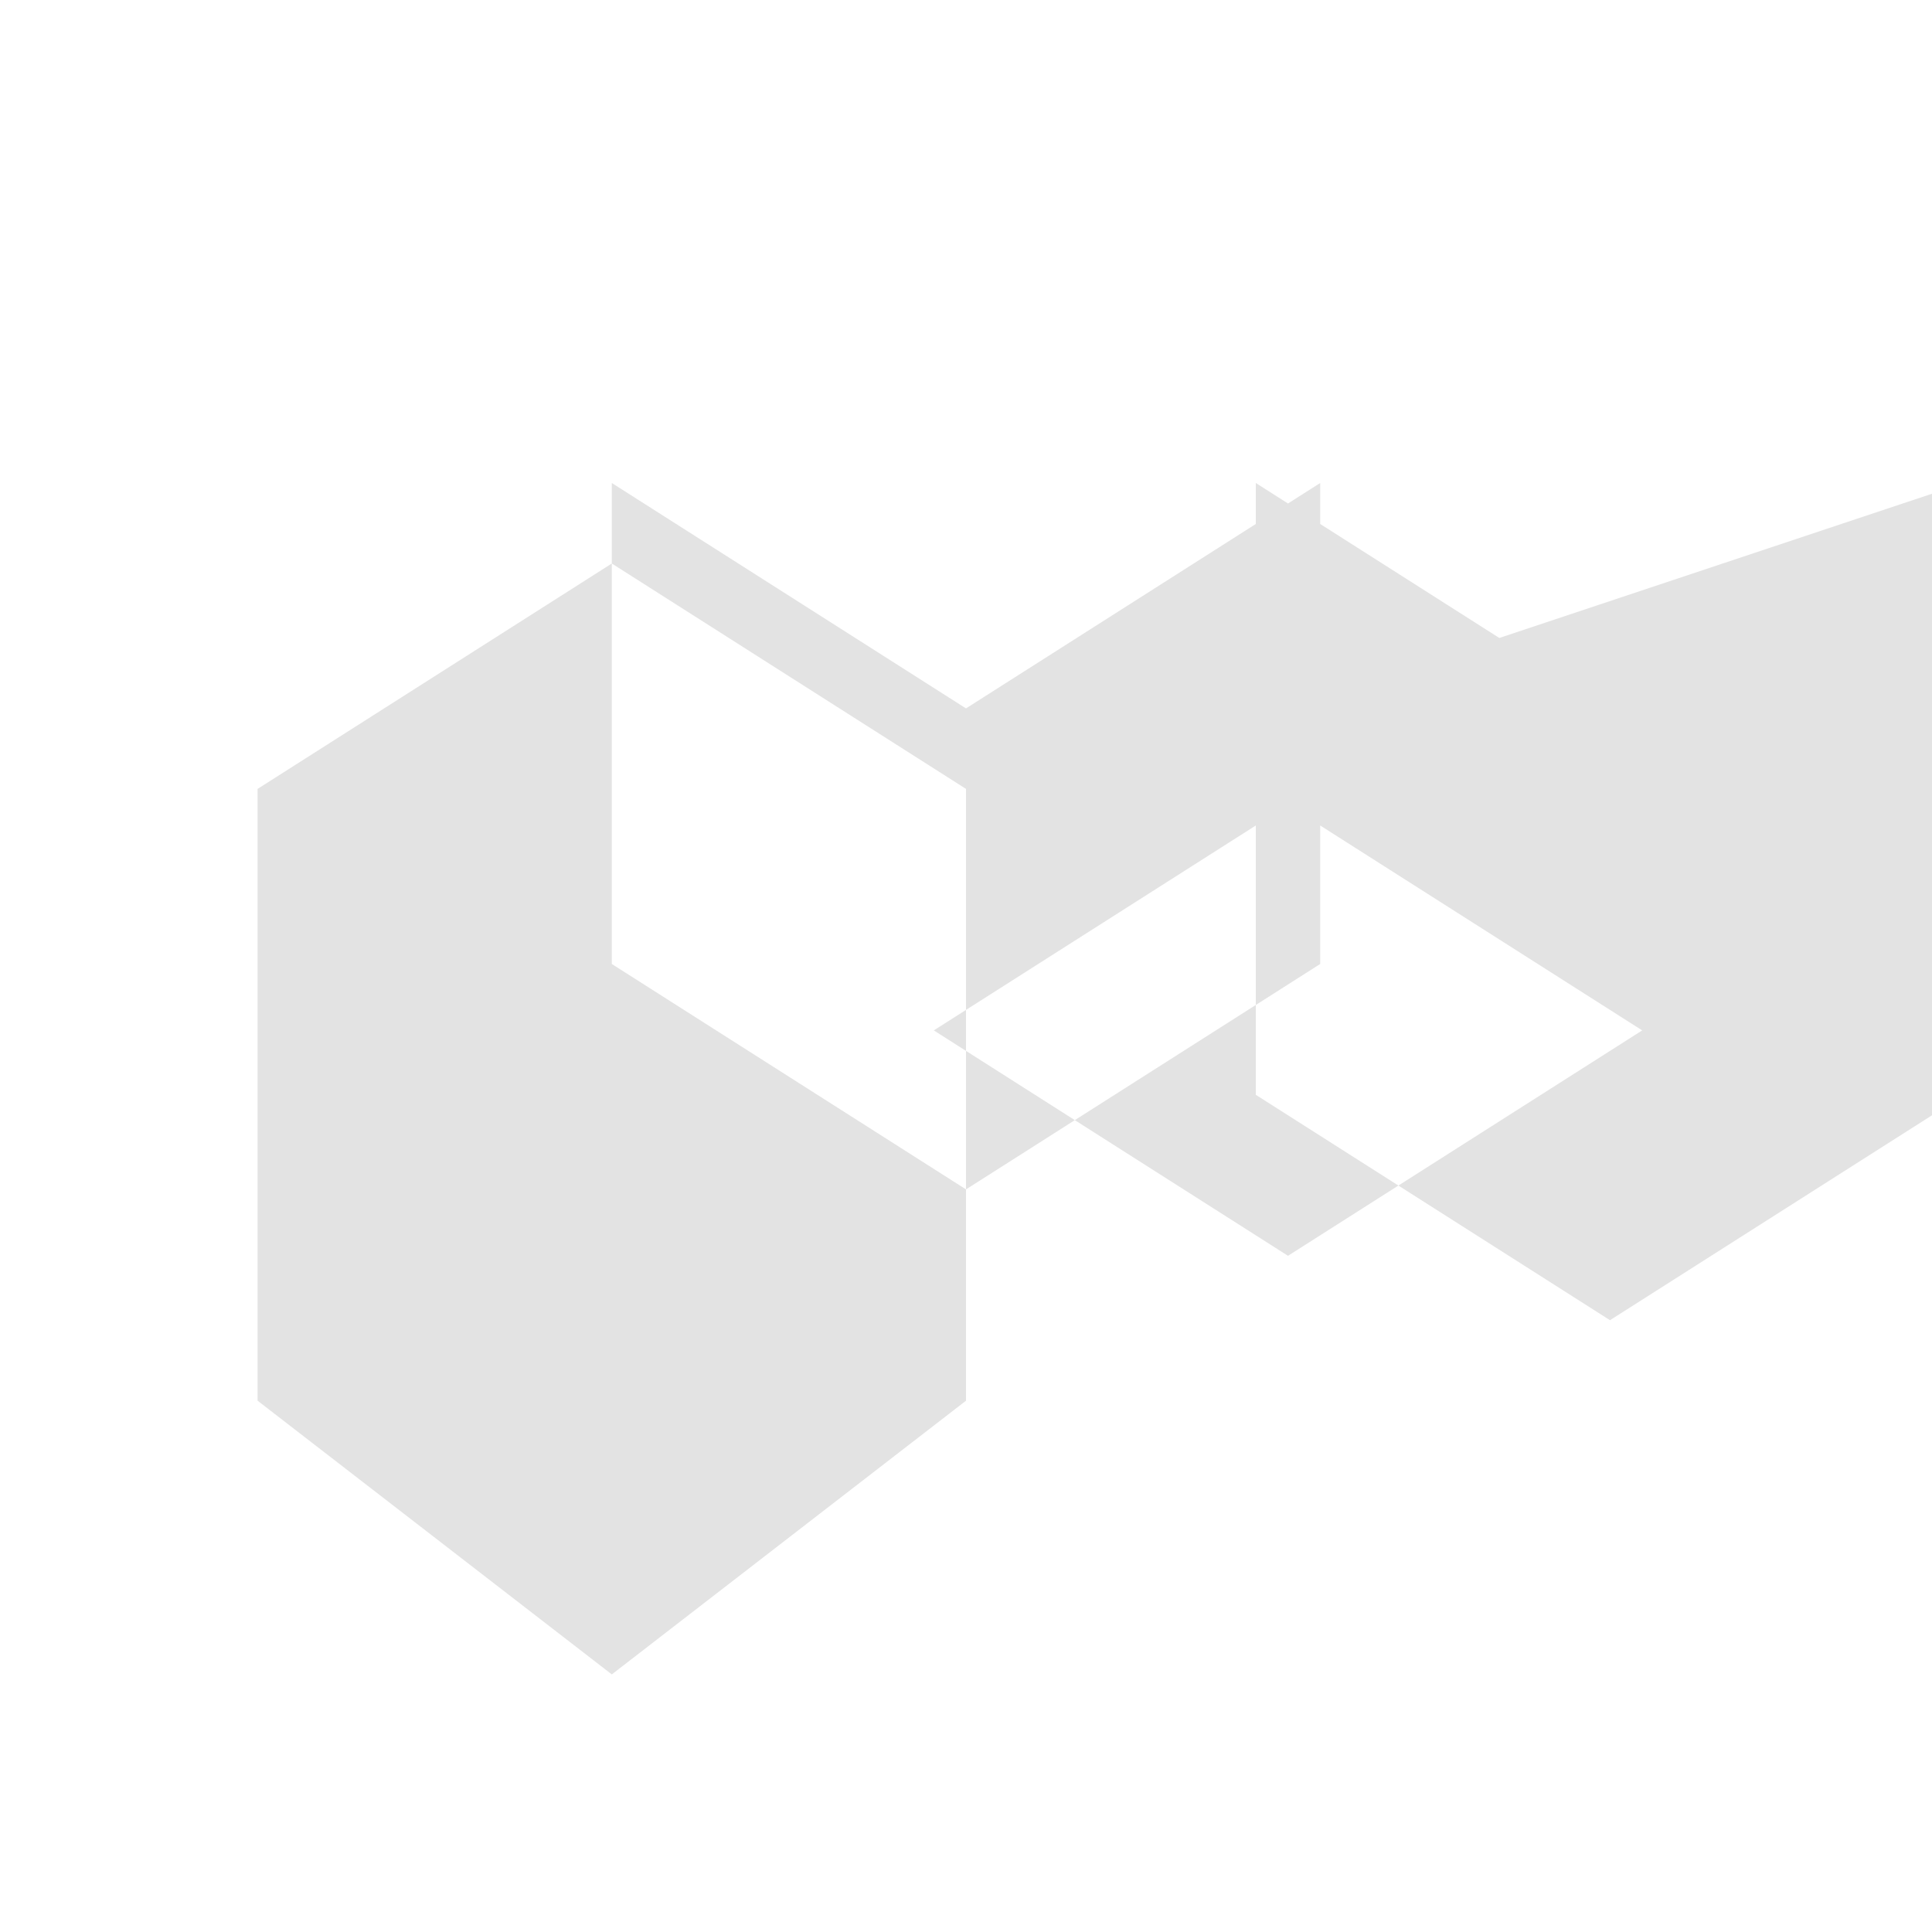
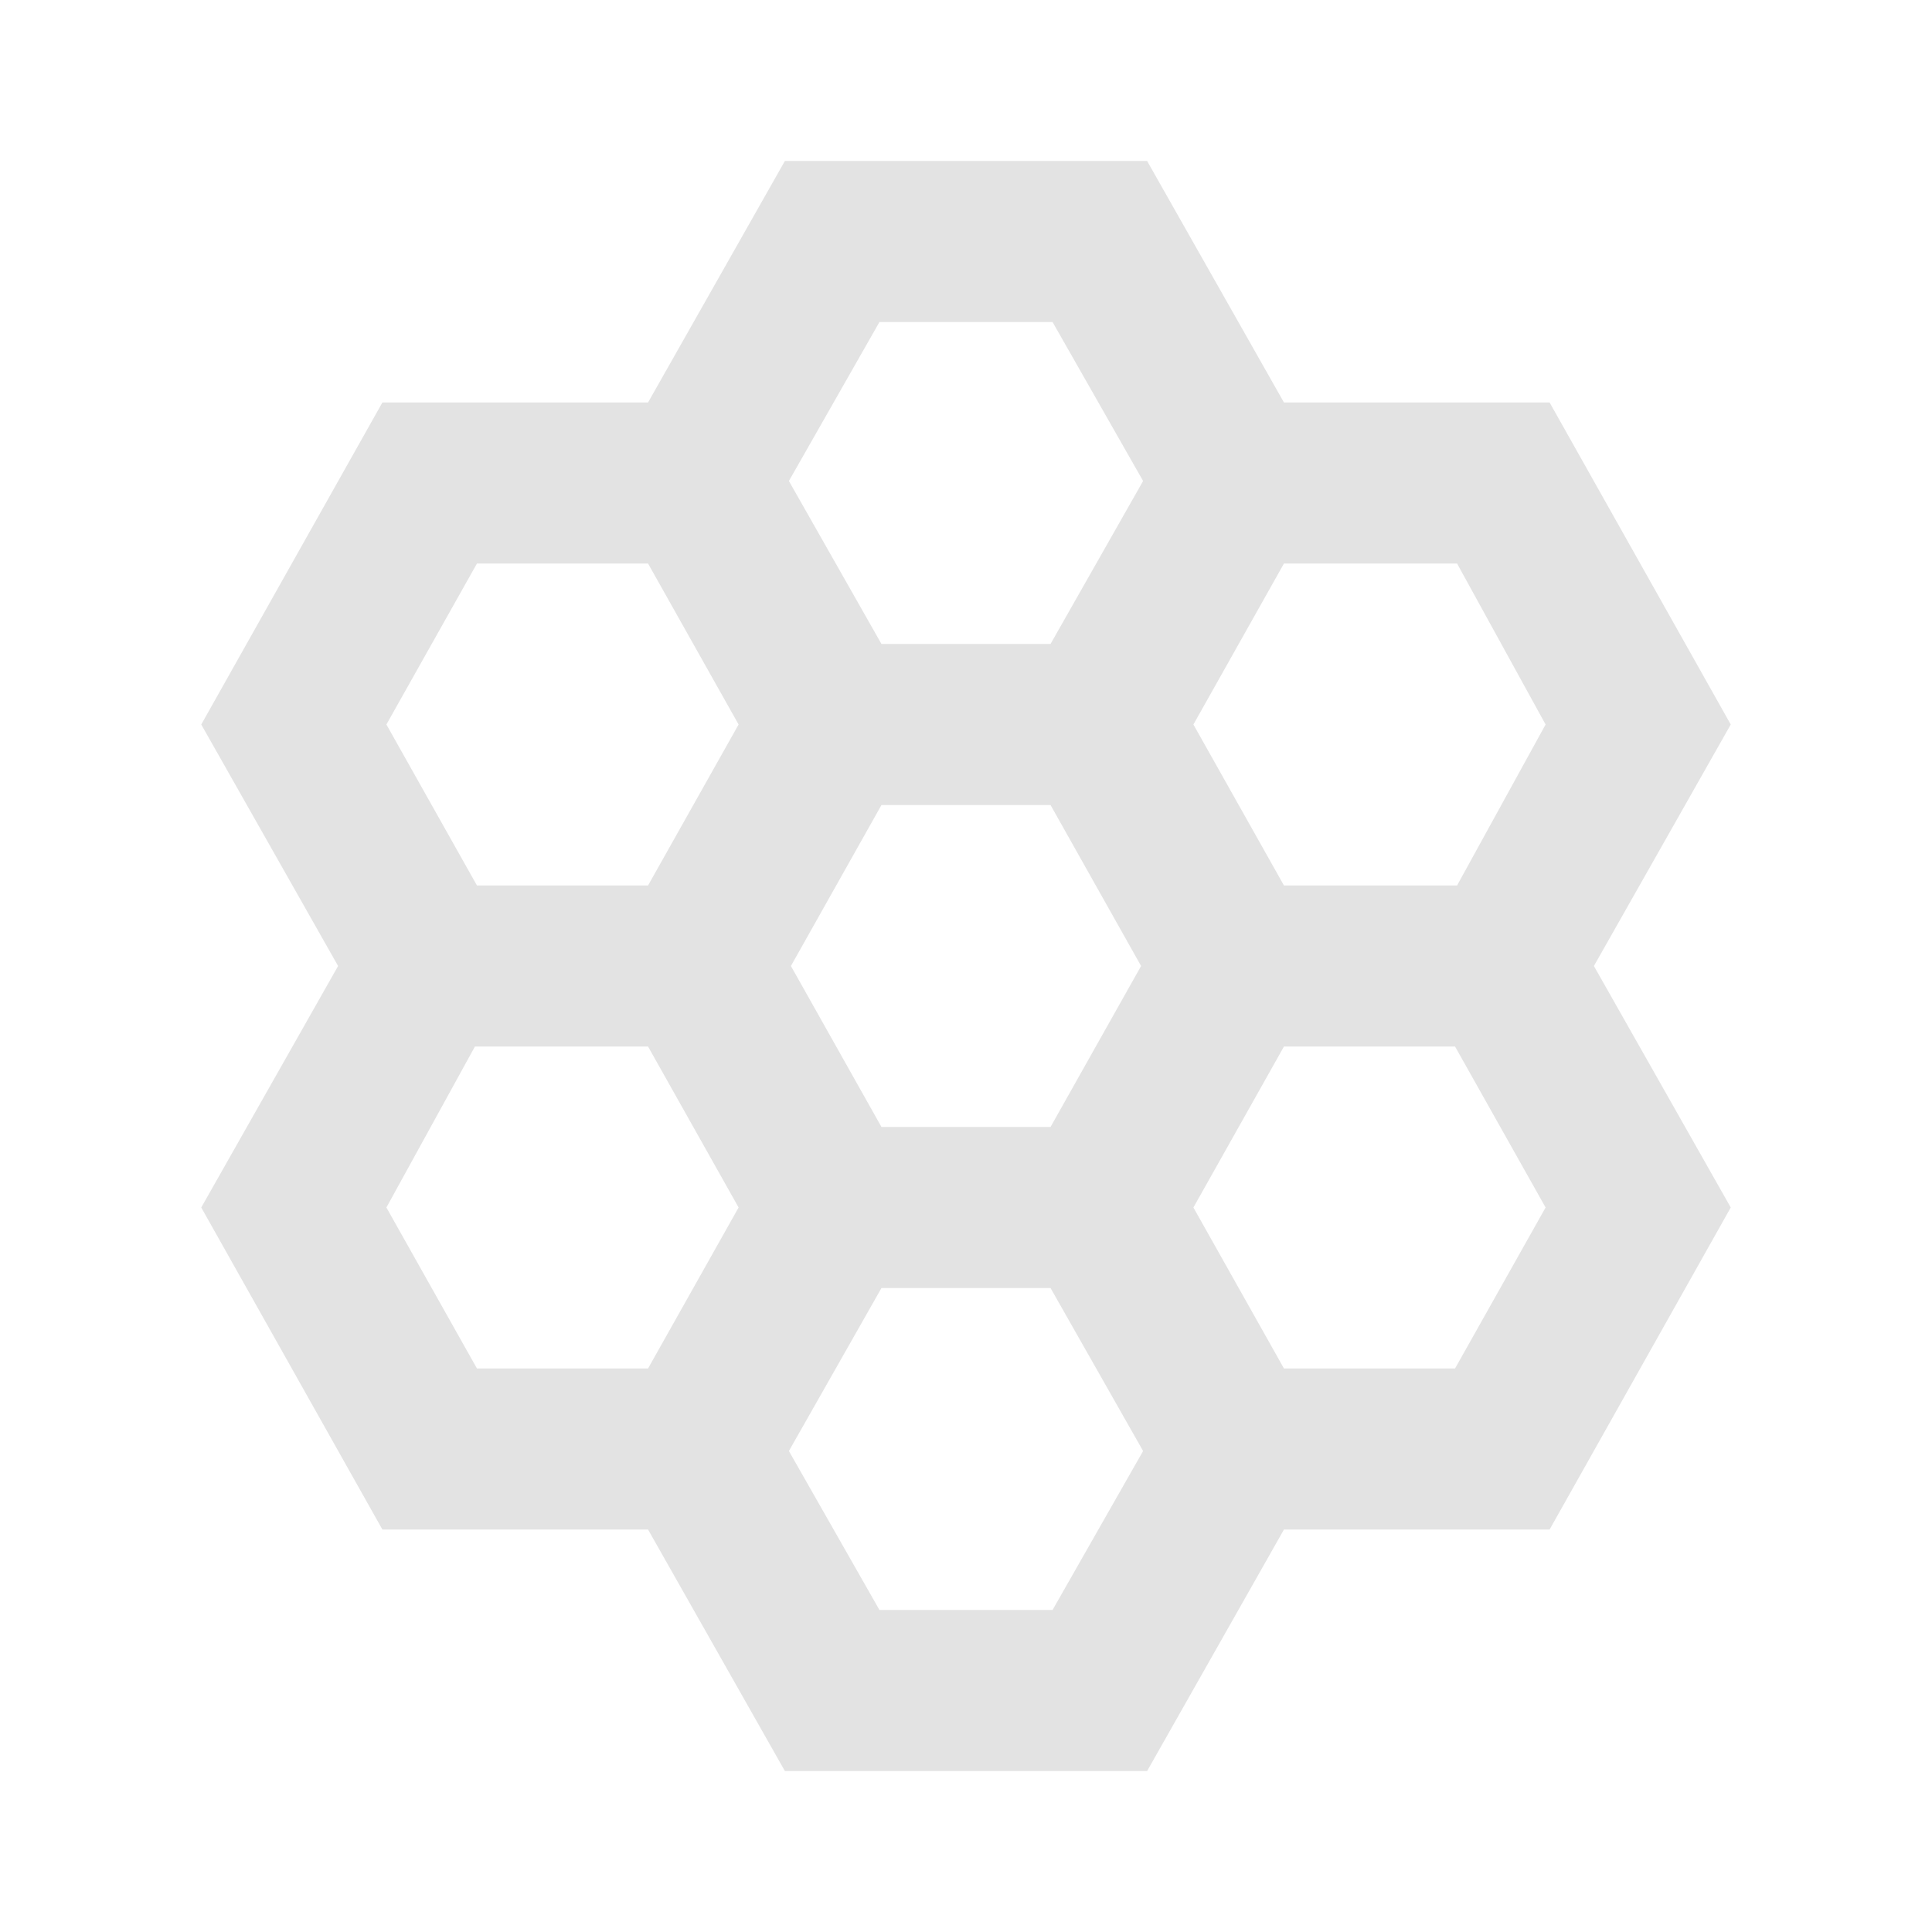
<svg xmlns="http://www.w3.org/2000/svg" height="24px" viewBox="0 -960 960 960" width="24px" fill="#e3e3e3">
-   <path d="M304-128 128-264v-304l176-112 176 112v304L304-128Zm176-480-176-112v239l176 112 176-112V-720L480-608Zm320 0-176-112v304l176 112 176-112V-720L640-608Zm-160 272-176-112 176-112 176 112-176 112Z" />
+   <path d="m390-80-68-120H190l-90-160 68-120-68-120 90-160h132l68-120h180l68 120h132l90 160-68 120 68 120-90 160H638L570-80H390Zm248-440h86l44-80-44-80h-86l-45 80 45 80ZM438-400h84l45-80-45-80h-84l-45 80 45 80Zm0-240h84l46-81-45-79h-86l-45 79 46 81ZM237-520h85l45-80-45-80h-85l-45 80 45 80Zm0 240h85l45-80-45-80h-86l-44 80 45 80Zm200 120h86l45-79-46-81h-84l-46 81 45 79Zm201-120h85l45-80-45-80h-85l-45 80 45 80Z" />
</svg>
